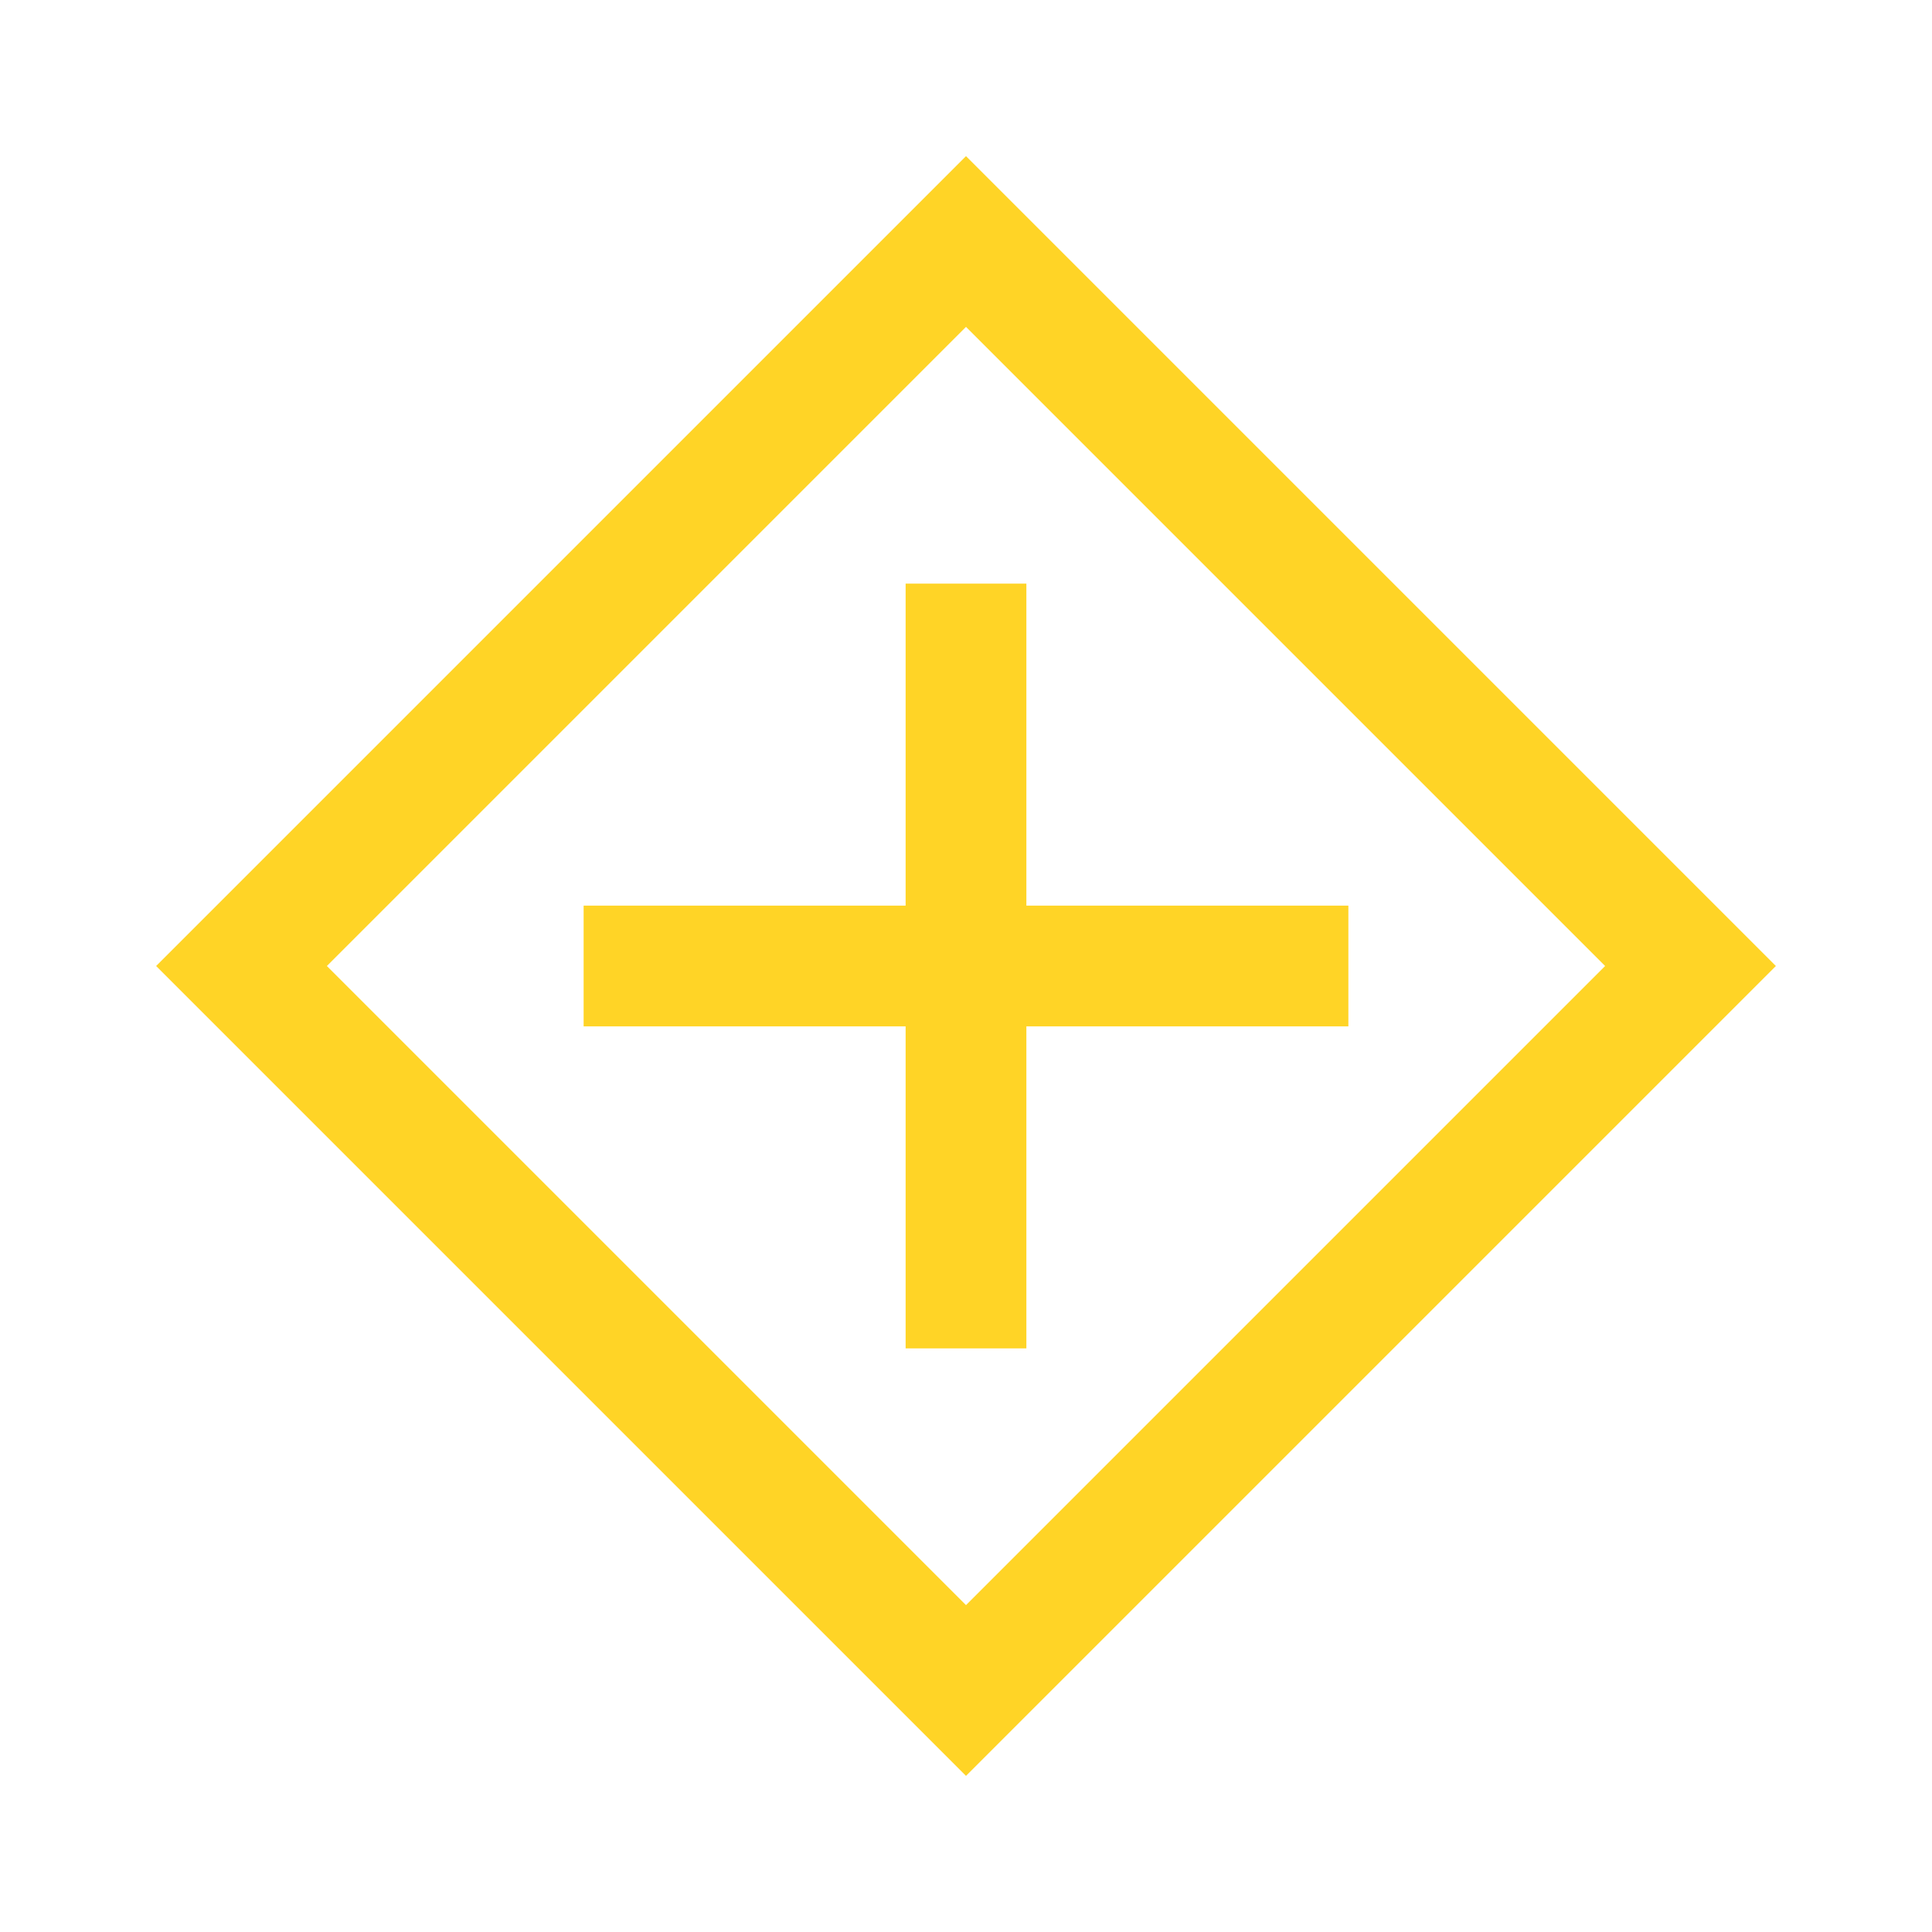
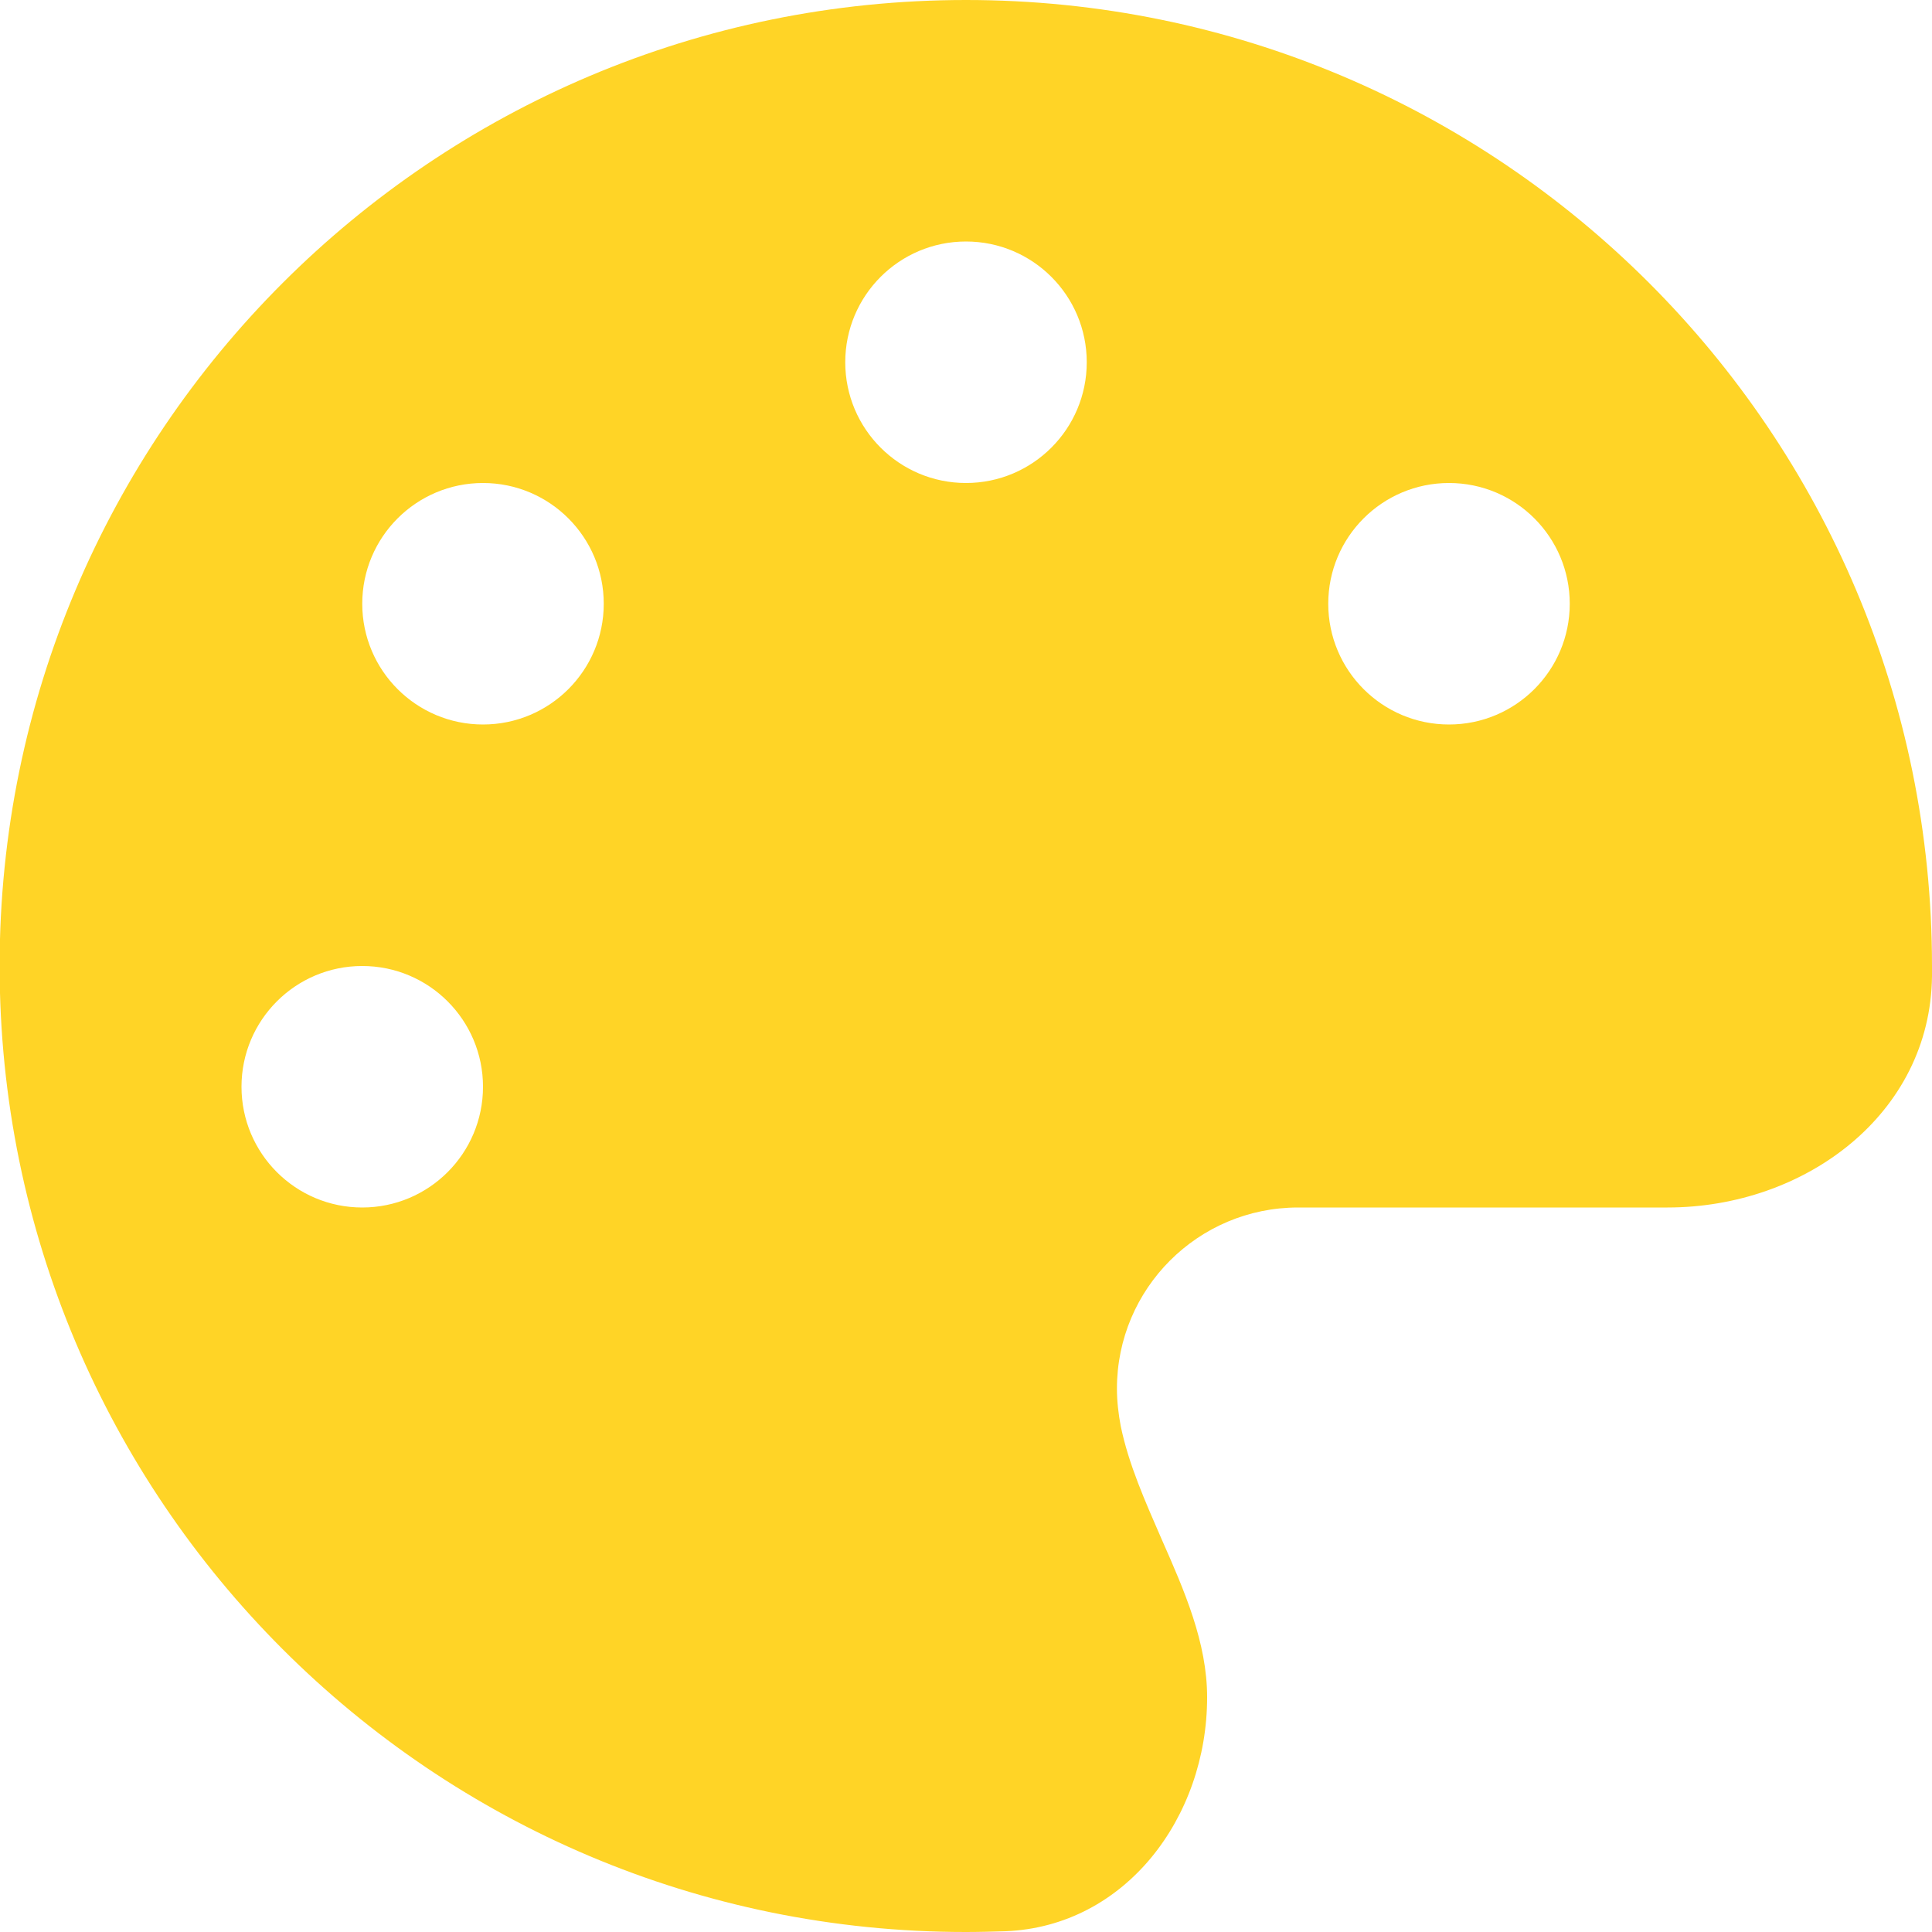
- <svg xmlns="http://www.w3.org/2000/svg" width="24" height="24" viewBox="0 0 24 24" fill="none" stroke="#FFD426" stroke-width="1.5" stroke-linecap="square" stroke-linejoin="miter">
-   <path d="m12 3 9 9-9 9-9-9Z" />
-   <path d="M8 12h8m-4-4v8" />
+ <svg xmlns="http://www.w3.org/2000/svg" width="24" height="24" viewBox="0 0 512 512" fill="#FFD426">
+   <path d="M512 256c0 .9 0 1.8 0 2.7-.4 36.5-33.6 61.3-70.1 61.3L344 320c-26.5 0-48 21.5-48 48 0 3.4 .4 6.7 1 9.9 2.1 10.2 6.5 20 10.8 29.9 6.1 13.8 12.1 27.5 12.1 42 0 31.8-21.6 60.7-53.4 62-3.5 .1-7 .2-10.6 .2-141.4 0-256-114.6-256-256S114.6 0 256 0 512 114.6 512 256zM128 288a32 32 0 1 0 -64 0 32 32 0 1 0 64 0zm0-96a32 32 0 1 0 0-64 32 32 0 1 0 0 64zM288 96a32 32 0 1 0 -64 0 32 32 0 1 0 64 0zm96 96a32 32 0 1 0 0-64 32 32 0 1 0 0 64z" />
</svg>
